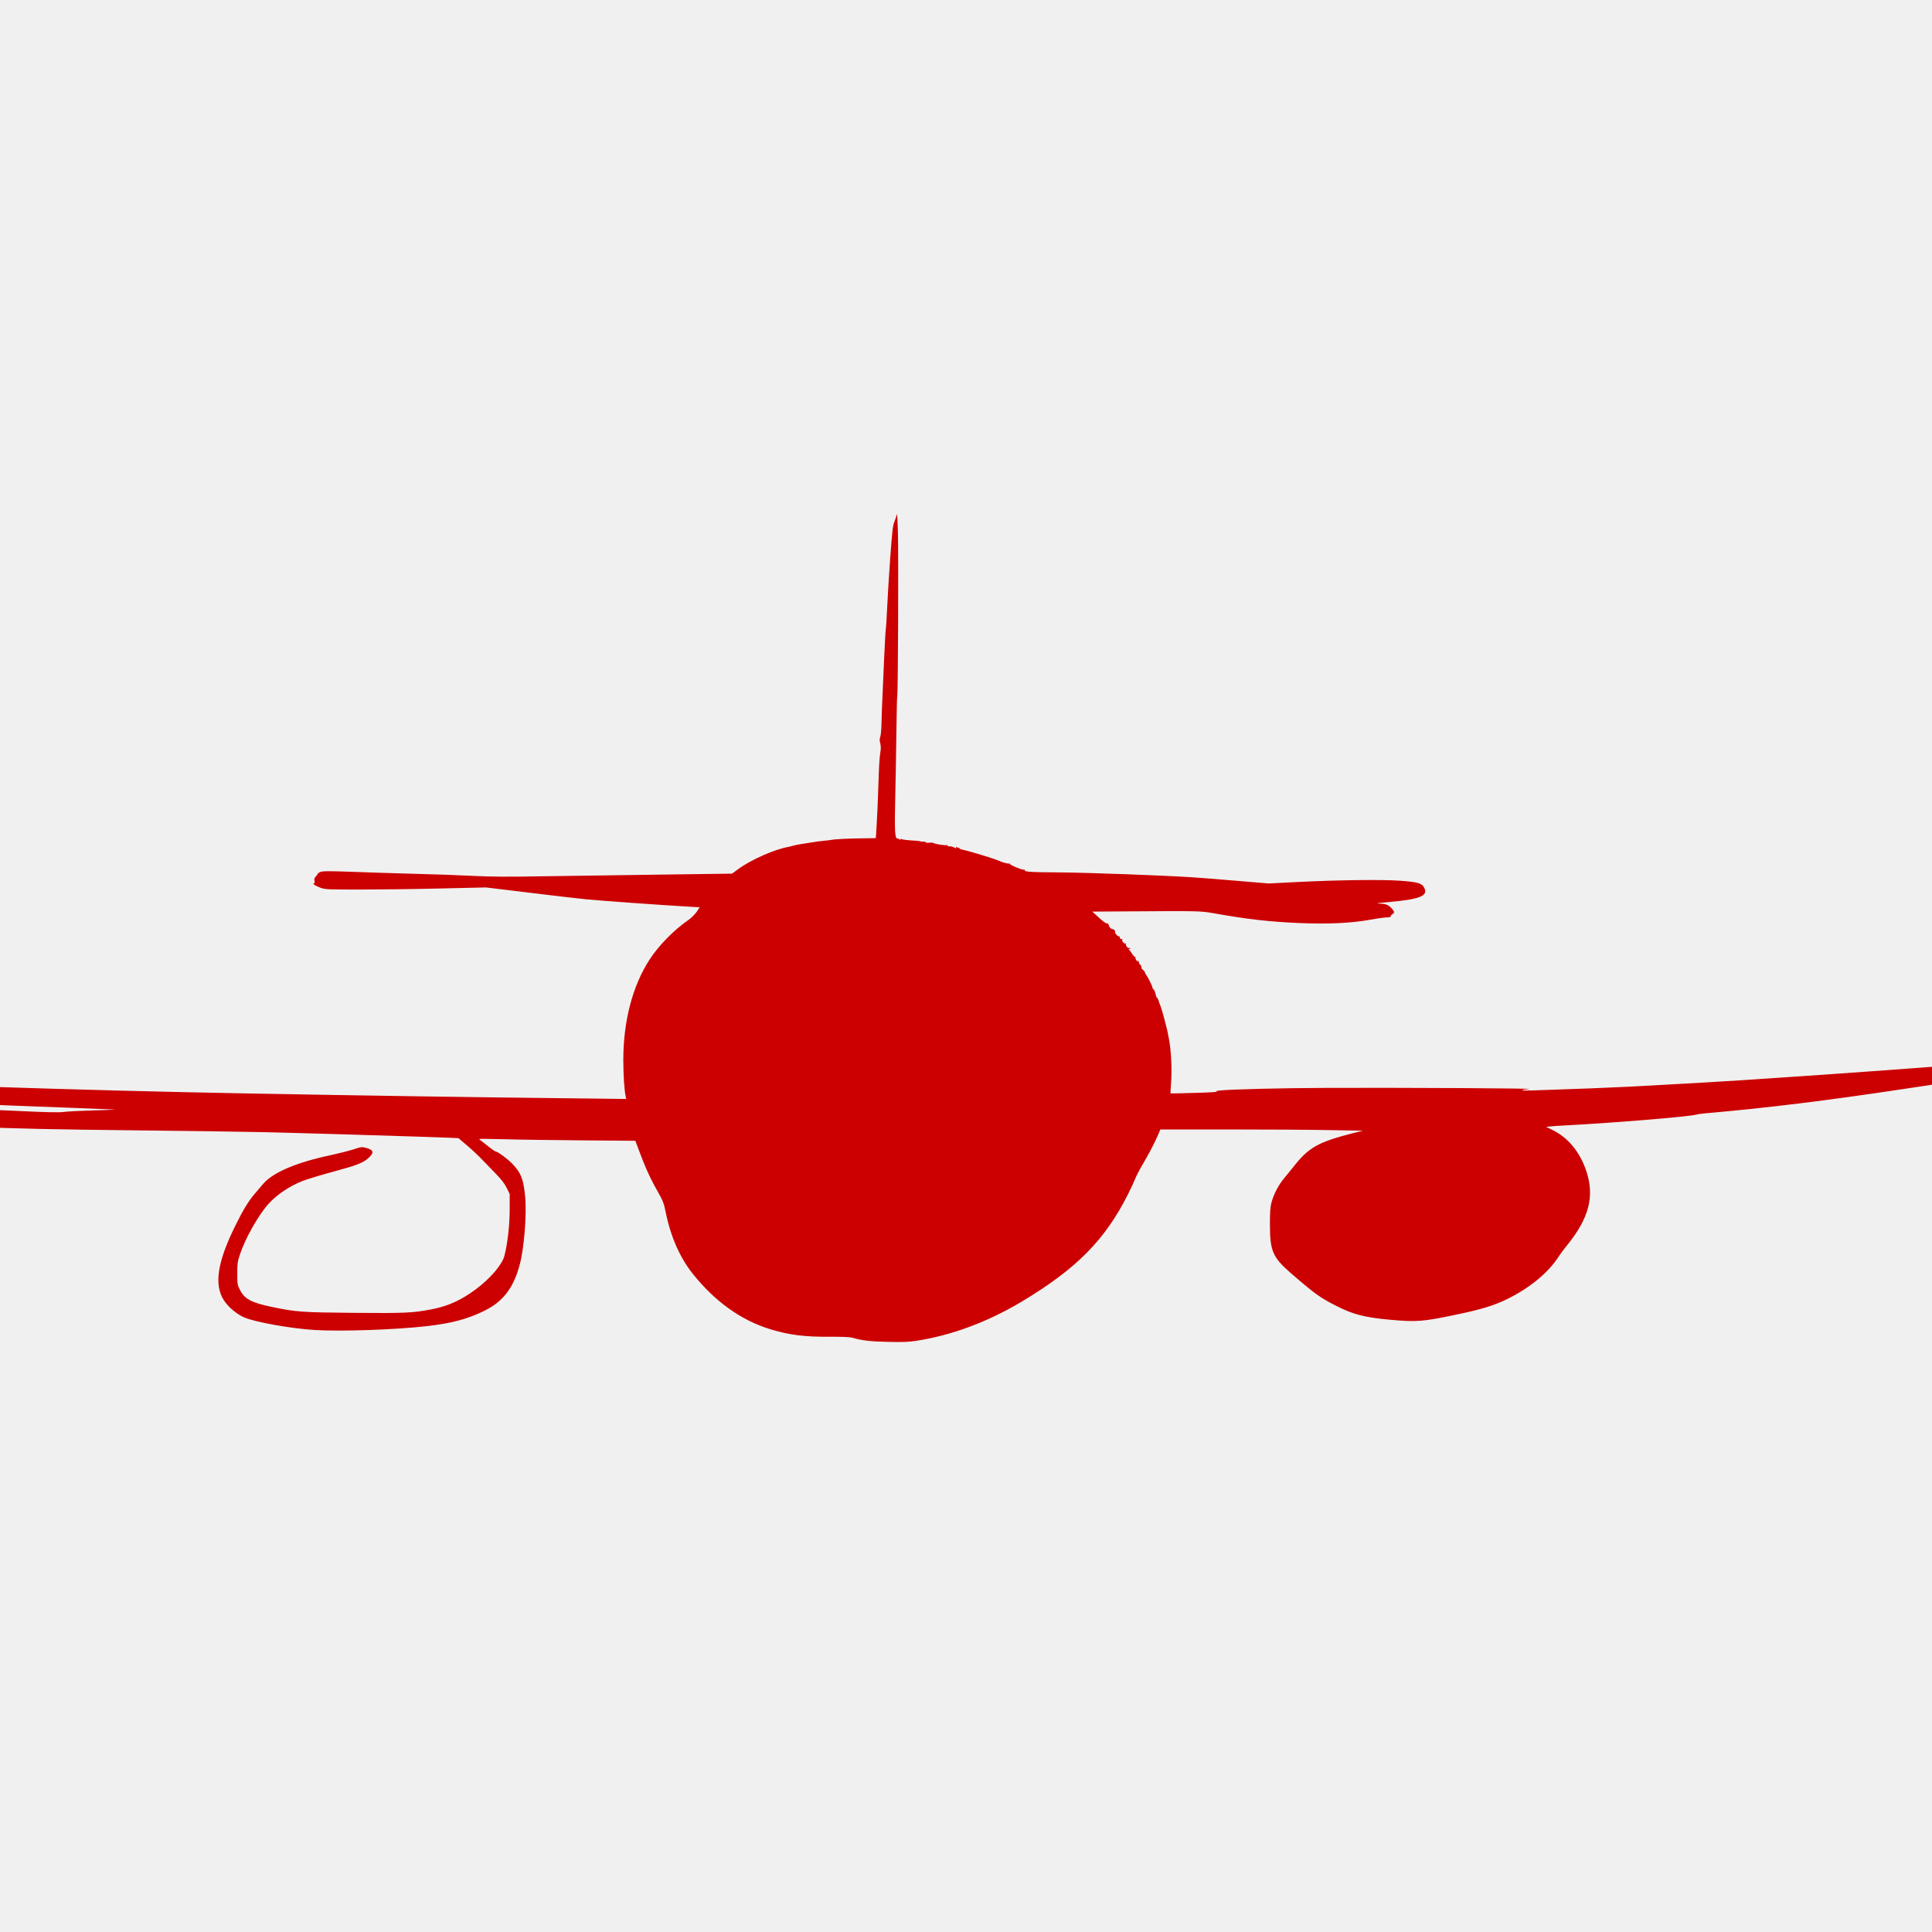
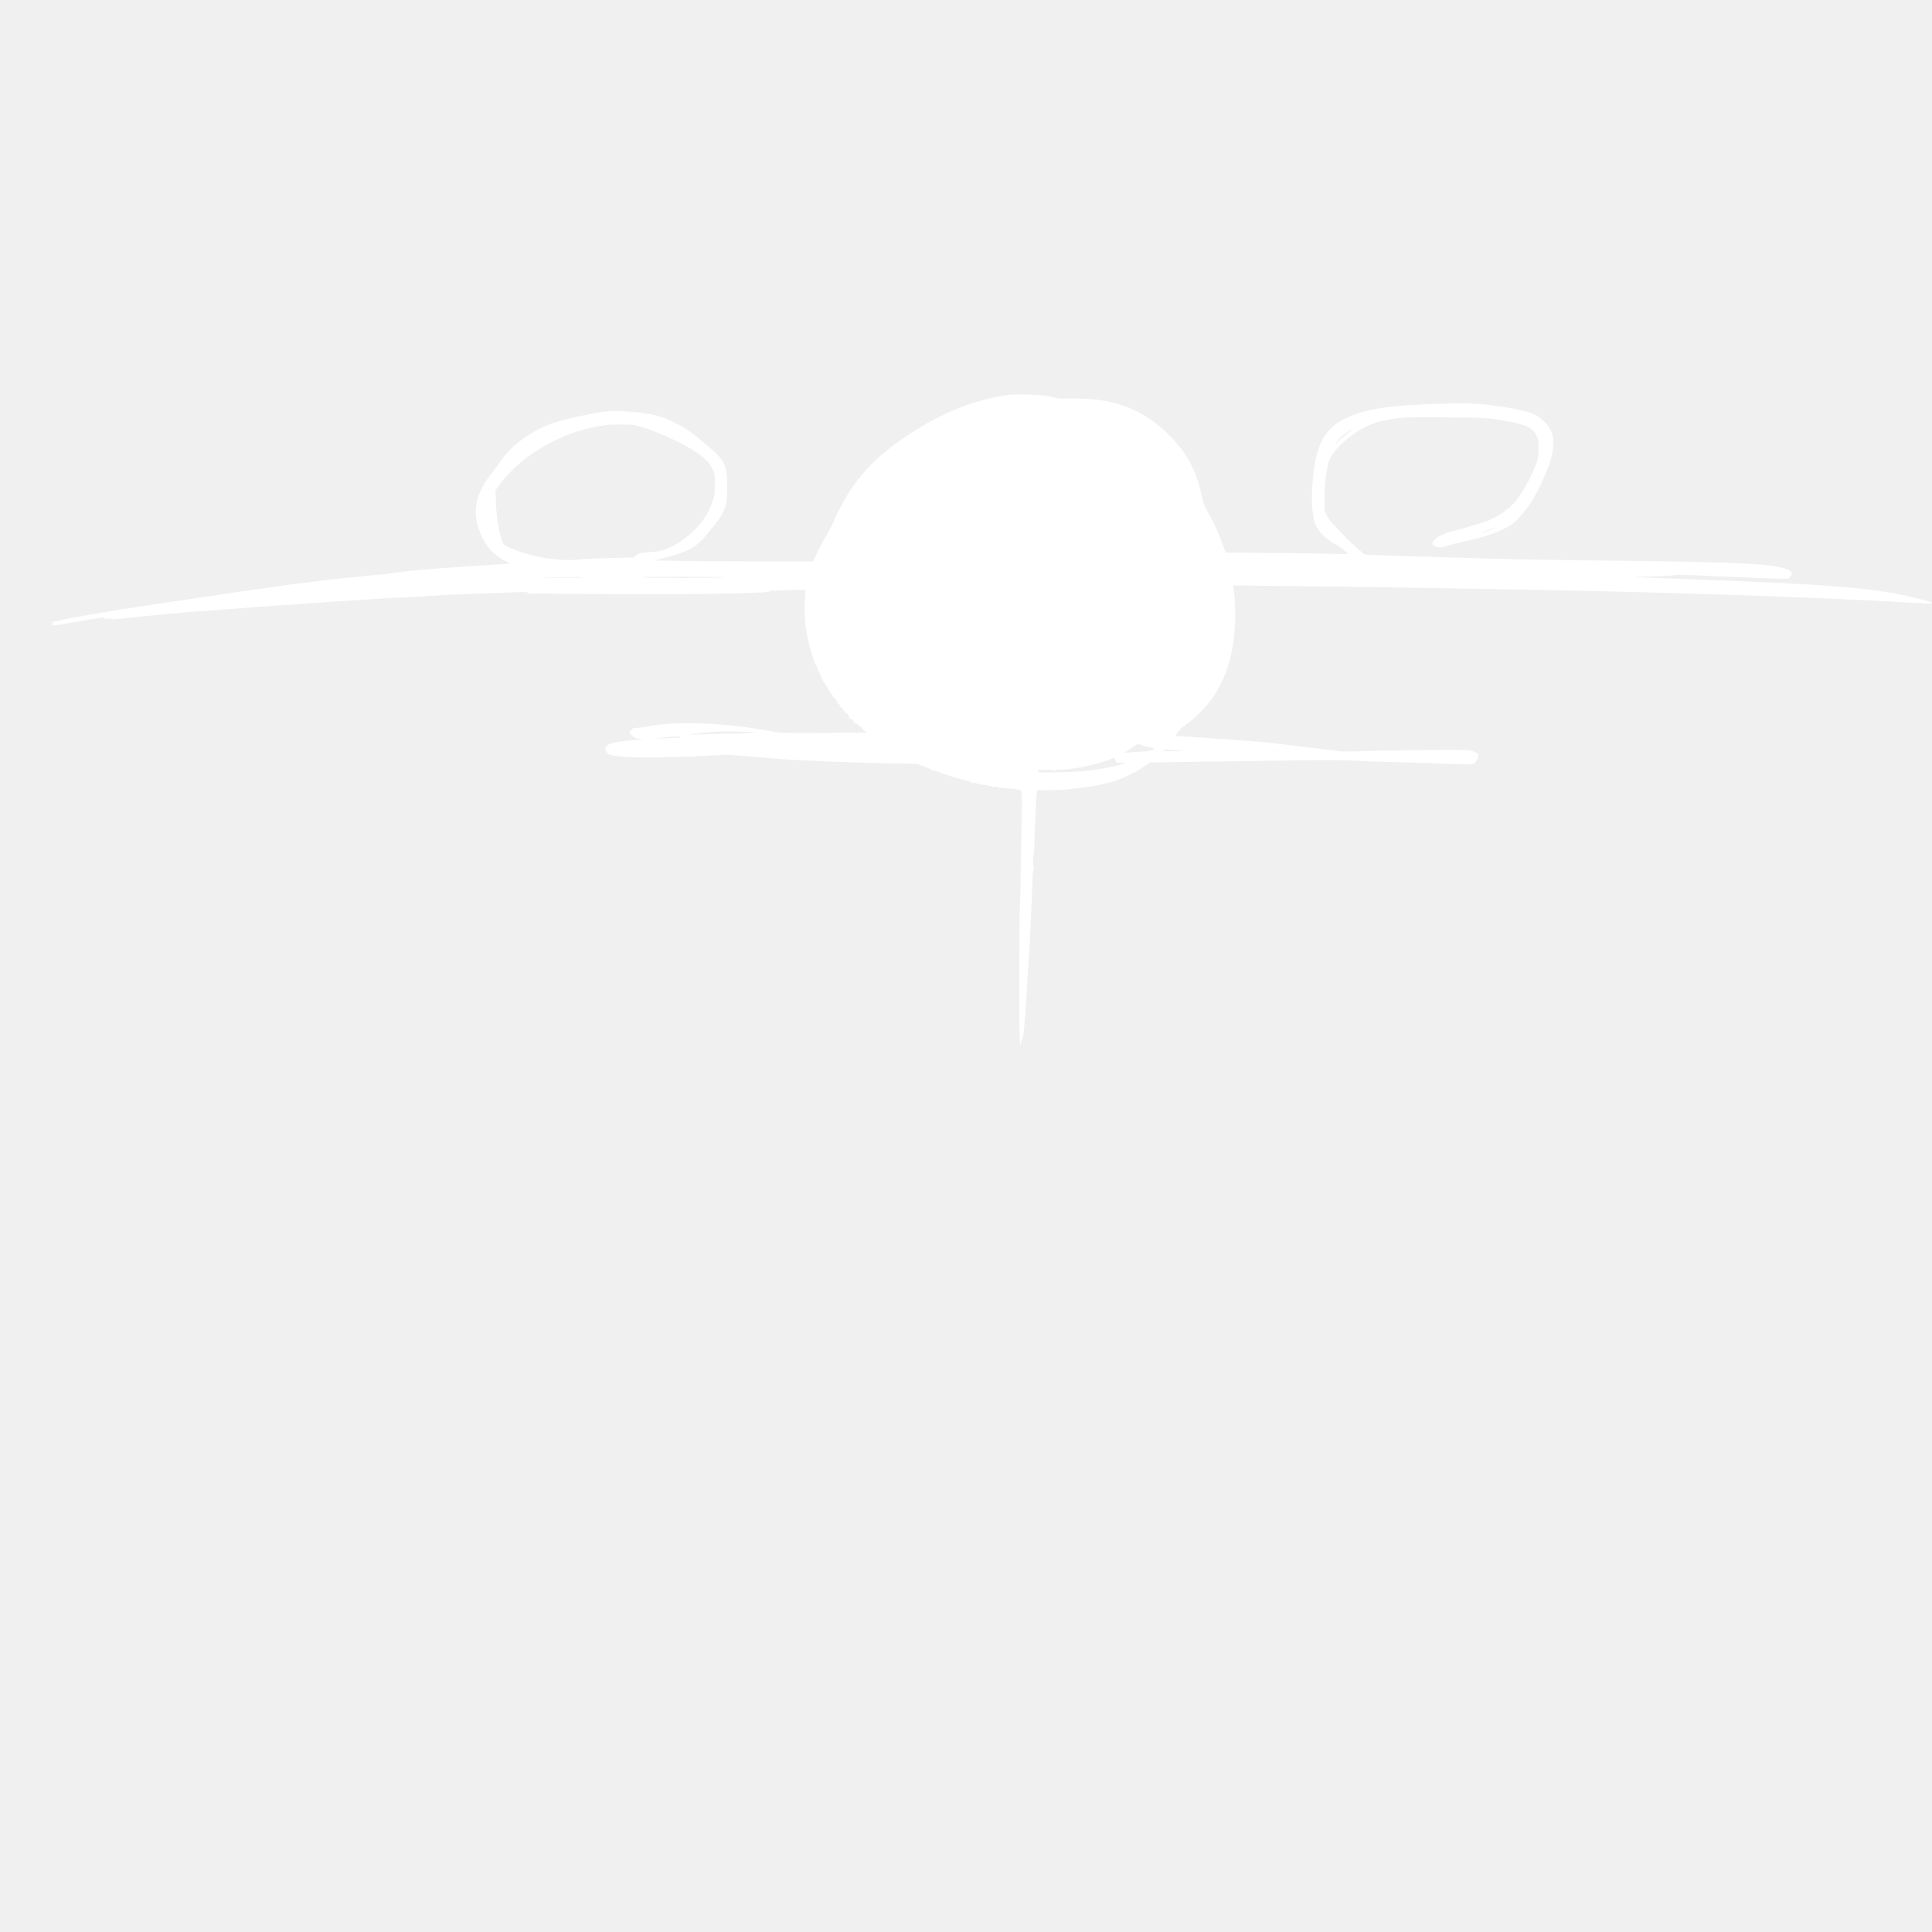
- <svg xmlns="http://www.w3.org/2000/svg" viewBox="3000 700 21985 10000" width="80" height="80">
-   <g transform="translate(27985, 10700) scale(-1, -1)">
-     <path fill-rule="evenodd" d="M14767,9925C14760,9650 14766,8084 14775,8070 14778,8066 14782,7874 14785,7643 14788,7413 14793,7104 14797,6955 14807,6523 14803,6450 14770,6450 14760,6450 14749,6444 14747,6438 14743,6428 14741,6428 14741,6438 14740,6445 14735,6448 14730,6445 14719,6438 14649,6430 14570,6426 14545,6425 14520,6422 14515,6419 14509,6416 14493,6414 14478,6415 14462,6415 14450,6412 14450,6407 14450,6402 14432,6400 14411,6403 14389,6405 14368,6404 14363,6400 14351,6388 14221,6368 14208,6376 14202,6380 14200,6379 14204,6372 14208,6365 14200,6362 14182,6362 14167,6363 14145,6358 14133,6351 14105,6337 14097,6337 14106,6353 14112,6362 14111,6362 14098,6353 14090,6346 14080,6343 14077,6347 14073,6350 14070,6348 14070,6342 14070,6336 14055,6329 14038,6325 13963,6310 13666,6220 13625,6200 13580,6179 13509,6160 13498,6166 13492,6170 13490,6169 13493,6163 13501,6151 13343,6087 13328,6096 13322,6100 13320,6098 13323,6093 13336,6072 13277,6067 12925,6065 12584,6062 11774,6032 11425,6010 11337,6004 11103,5986 10906,5969L10906,5969 10547,5939 10236,5955C9766,5979 9270,5985 9062,5971 8851,5956 8804,5943 8777,5888 8732,5796 8830,5758 9200,5726 9285,5719 9332,5712 9304,5711 9221,5709 9192,5700 9155,5662 9115,5620 9112,5605 9140,5590 9151,5584 9160,5573 9160,5566 9160,5557 9173,5553 9203,5553 9226,5553 9311,5542 9391,5527 9611,5487 9879,5475 10203,5489 10549,5504 10790,5532 11185,5602 11320,5626 11361,5627 12085,5622L12085,5622 12555,5619 12480,5550C12439,5512 12400,5483 12393,5485 12380,5489 12367,5474 12363,5451 12361,5438 12326,5411 12324,5421 12324,5423 12316,5419 12307,5411 12298,5404 12293,5393 12296,5388 12304,5375 12260,5329 12247,5337 12241,5340 12240,5338 12243,5333 12251,5320 12226,5297 12215,5308 12210,5312 12210,5309 12214,5302 12224,5286 12192,5248 12177,5257 12172,5260 12170,5259 12173,5253 12181,5241 12152,5198 12140,5205 12135,5208 12128,5205 12124,5199 12120,5191 12121,5190 12128,5194 12135,5198 12140,5197 12140,5191 12140,5186 12136,5180 12132,5178 12128,5177 12114,5158 12101,5137 12089,5117 12074,5102 12069,5105 12064,5109 12062,5105 12065,5098 12068,5091 12060,5074 12049,5060 12038,5046 12032,5041 12036,5049 12041,5058 12039,5061 12031,5056 12025,5052 12022,5045 12025,5041 12027,5036 12021,5025 12010,5015 12000,5006 11994,4992 11996,4985 11999,4978 11992,4965 11980,4957 11968,4949 11958,4935 11956,4927 11955,4918 11947,4903 11938,4893 11922,4873 11870,4767 11870,4752 11870,4747 11864,4737 11856,4731 11848,4724 11839,4701 11835,4679 11831,4658 11824,4640 11820,4640 11815,4640 11806,4623 11800,4603 11794,4582 11785,4556 11779,4545 11774,4534 11756,4473 11739,4410 11711,4307 11703,4275 11685,4180 11658,4044 11647,3826 11659,3670 11664,3607 11667,3553 11665,3551 11663,3549 11536,3551 11383,3556 11230,3560 11119,3567 11135,3570 11160,3575 11155,3577 11105,3583 10979,3597 10404,3611 9890,3613 8987,3616 7500,3608 7583,3600 7715,3587 7682,3579 7519,3585 6953,3604 6750,3612 6480,3625 6312,3634 6105,3645 6020,3650 5935,3655 5773,3664 5660,3670 5256,3691 3816,3790 2905,3860 2534,3889 2433,3898 1880,3955 1751,3969 1632,3979 1615,3979L1615,3979 1585,3978 1615,3969C1634,3964 1618,3963 1571,3967 1513,3971 1499,3970 1505,3960 1511,3950 1506,3949 1484,3954 1468,3957 1419,3965 1375,3970 1289,3981 914,4045 843,4060 794,4071 739,4063 762,4049 773,4041 773,4038 761,4031 743,4019 773,4011 1000,3966 1325,3902 1888,3811 2545,3716 2754,3686 3103,3634 3320,3601 4217,3466 4867,3386 5575,3324 5614,3321 5659,3315 5675,3310 5762,3285 6645,3213 7190,3185 7253,3182 7324,3177 7348,3174L7348,3174 7391,3169 7323,3136C7143,3049 7009,2888 6935,2670 6837,2381 6901,2132 7154,1820 7188,1779 7228,1725 7244,1700 7365,1511 7571,1340 7834,1210 7978,1139 8127,1093 8385,1039 8794,952 8863,947 9171,975 9456,1001 9587,1035 9774,1130 9961,1224 10026,1271 10289,1499 10503,1684 10534,1755 10534,2060 10534,2206 10530,2259 10516,2310 10490,2406 10436,2509 10372,2585 10341,2622 10297,2676 10275,2704 10095,2936 9989,2996 9580,3100L9580,3100 9475,3126 9875,3133C10095,3137,10614,3140,11028,3140L11028,3140 11781,3140 11807,3078C11844,2991 11917,2852 11987,2734 12019,2680 12056,2608 12069,2575 12082,2542 12117,2466 12148,2405 12409,1884 12736,1553 13360,1180 13748,948 14161,795 14564,734 14649,721 14719,719 14884,723 15084,727 15173,738 15295,772 15319,778 15417,782 15540,781 15830,779 16002,801 16214,865 16549,966 16849,1181 17102,1498 17250,1684 17355,1924 17411,2205 17431,2303 17441,2328 17501,2434 17580,2572 17646,2716 17709,2888L17709,2888 17755,3011 18375,3016C18716,3019 19114,3024 19260,3029 19406,3033 19527,3034 19530,3032 19533,3030 19524,3020 19510,3011 19497,3002 19457,2971 19422,2942 19386,2914 19353,2890 19347,2890 19324,2890 19209,2806 19153,2747 19056,2646 19028,2574 19009,2375 18990,2171 19021,1787 19071,1601 19142,1335 19262,1180 19474,1076 19667,981 19851,933 20135,901 20501,860 21106,840 21405,858 21677,875 22073,946 22204,1000 22289,1036 22389,1120 22438,1197 22550,1373 22512,1627 22313,2033 22222,2219 22157,2326 22088,2406 22059,2440 22015,2491 21991,2520 21880,2651 21610,2766 21215,2849 21133,2867 21021,2895 20967,2912 20876,2942 20865,2943 20822,2931 20730,2907 20724,2875 20797,2811 20856,2758 20928,2731 21213,2654 21346,2618 21495,2572 21544,2553 21693,2494 21835,2398 21930,2293 22046,2164 22196,1897 22256,1714 22282,1635 22285,1611 22285,1500 22285,1381 22284,1372 22255,1315 22201,1209 22123,1168 21885,1119 21616,1063 21549,1058 20956,1053 20371,1048 20284,1052 20065,1095 19885,1130 19735,1199 19572,1320 19405,1444 19270,1602 19245,1703 19209,1841 19186,2046 19185,2225L19185,2225 19185,2405 19219,2475C19245,2527 19280,2572 19359,2653 19417,2713 19494,2792 19530,2829 19566,2865 19634,2928 19682,2968L19682,2968 19768,3041 19882,3046C20105,3056 21574,3100 22020,3110 22270,3115 22918,3125 23460,3130 25165,3148 25711,3176 25887,3255 25958,3287 25969,3310 25934,3355L25934,3355 25908,3390 25791,3390C25662,3390 25416,3380 24771,3350 24450,3335 24317,3332 24261,3339 24219,3345 24064,3353 23915,3357 23767,3361 23661,3366 23680,3367 23699,3368 23906,3376 24140,3385 26211,3460 26907,3506 27429,3601 27692,3649 27960,3717 27985,3742 27996,3754 27855,3749 27450,3725 26371,3661 24066,3584 22185,3550 20762,3524 19652,3507 18457,3494L18457,3494 17859,3487 17864,3511C17881,3587 17892,3759 17892,3930 17892,4374 17787,4775 17592,5075 17489,5234 17313,5413 17148,5526 17117,5548 17077,5588 17057,5617L17057,5617 17023,5668 17139,5675C17431,5691 18153,5743 18325,5760 18430,5771 18727,5805 18985,5837L18985,5837 19455,5894 19980,5882C20269,5875 20679,5870 20893,5870 21255,5870 21284,5871 21337,5890 21392,5909 21438,5940 21412,5940 21405,5940 21403,5950 21406,5969 21411,5990 21407,6003 21391,6019 21379,6031 21370,6044 21370,6049 21370,6054 21356,6063 21339,6070 21314,6081 21246,6081 20987,6072 20810,6065 20484,6055 20264,6049 20043,6044 19742,6033 19594,6025 19389,6015 19201,6014 18805,6021 18519,6025 17918,6034 17470,6040L17470,6040 16655,6051 16585,6102C16437,6211 16168,6329 16010,6356 15996,6359 15972,6365 15955,6370 15930,6378 15835,6394 15680,6417 15661,6420 15625,6423 15600,6426 15575,6428 15542,6432 15525,6435 15484,6444 15312,6452 15153,6453 15080,6454 15020,6454 15019,6455 15017,6456 14999,6775 14996,6880 14993,6949 14989,7086 14985,7185 14982,7284 14974,7392 14968,7426 14960,7472 14960,7499 14968,7533 14977,7568 14977,7585 14968,7607 14962,7622 14955,7696 14954,7770 14952,7844 14949,7948 14946,8000 14944,8052 14935,8258 14926,8458 14917,8658 14908,8825 14905,8829 14903,8834 14896,8942 14890,9071 14884,9200 14868,9463 14854,9655 14833,9941 14825,10013 14809,10050 14799,10075 14786,10113 14782,10135 14776,10162 14772,10095 14767,9925z" fill="#cc0000" />
-   </g>
+ <svg xmlns="http://www.w3.org/2000/svg" viewBox="0 0 27985 18000" width="80" height="80">
+   <path fill-rule="evenodd" fill="#ffffff" d="M14767,9925C14760,9650 14766,8084 14775,8070 14778,8066 14782,7874 14785,7643 14788,7413 14793,7104 14797,6955 14807,6523 14803,6450 14770,6450 14760,6450 14749,6444 14747,6438 14743,6428 14741,6428 14741,6438 14740,6445 14735,6448 14730,6445 14719,6438 14649,6430 14570,6426 14545,6425 14520,6422 14515,6419 14509,6416 14493,6414 14478,6415 14462,6415 14450,6412 14450,6407 14450,6402 14432,6400 14411,6403 14389,6405 14368,6404 14363,6400 14351,6388 14221,6368 14208,6376 14202,6380 14200,6379 14204,6372 14208,6365 14200,6362 14182,6362 14167,6363 14145,6358 14133,6351 14105,6337 14097,6337 14106,6353 14112,6362 14111,6362 14098,6353 14090,6346 14080,6343 14077,6347 14073,6350 14070,6348 14070,6342 14070,6336 14055,6329 14038,6325 13963,6310 13666,6220 13625,6200 13580,6179 13509,6160 13498,6166 13492,6170 13490,6169 13493,6163 13501,6151 13343,6087 13328,6096 13322,6100 13320,6098 13323,6093 13336,6072 13277,6067 12925,6065 12584,6062 11774,6032 11425,6010 11337,6004 11103,5986 10906,5969L10906,5969 10547,5939 10236,5955C9766,5979 9270,5985 9062,5971 8851,5956 8804,5943 8777,5888 8732,5796 8830,5758 9200,5726 9285,5719 9332,5712 9304,5711 9221,5709 9192,5700 9155,5662 9115,5620 9112,5605 9140,5590 9151,5584 9160,5573 9160,5566 9160,5557 9173,5553 9203,5553 9226,5553 9311,5542 9391,5527 9611,5487 9879,5475 10203,5489 10549,5504 10790,5532 11185,5602 11320,5626 11361,5627 12085,5622L12085,5622 12555,5619 12480,5550C12439,5512 12400,5483 12393,5485 12380,5489 12367,5474 12363,5451 12361,5438 12326,5411 12324,5421 12324,5423 12316,5419 12307,5411 12298,5404 12293,5393 12296,5388 12304,5375 12260,5329 12247,5337 12241,5340 12240,5338 12243,5333 12251,5320 12226,5297 12215,5308 12210,5312 12210,5309 12214,5302 12224,5286 12192,5248 12177,5257 12172,5260 12170,5259 12173,5253 12181,5241 12152,5198 12140,5205 12135,5208 12128,5205 12124,5199 12120,5191 12121,5190 12128,5194 12135,5198 12140,5197 12140,5191 12140,5186 12136,5180 12132,5178 12128,5177 12114,5158 12101,5137 12089,5117 12074,5102 12069,5105 12064,5109 12062,5105 12065,5098 12068,5091 12060,5074 12049,5060 12038,5046 12032,5041 12036,5049 12041,5058 12039,5061 12031,5056 12025,5052 12022,5045 12025,5041 12027,5036 12021,5025 12010,5015 12000,5006 11994,4992 11996,4985 11999,4978 11992,4965 11980,4957 11968,4949 11958,4935 11956,4927 11955,4918 11947,4903 11938,4893 11922,4873 11870,4767 11870,4752 11870,4747 11864,4737 11856,4731 11848,4724 11839,4701 11835,4679 11831,4658 11824,4640 11820,4640 11815,4640 11806,4623 11800,4603 11794,4582 11785,4556 11779,4545 11774,4534 11756,4473 11739,4410 11711,4307 11703,4275 11685,4180 11658,4044 11647,3826 11659,3670 11664,3607 11667,3553 11665,3551 11663,3549 11536,3551 11383,3556 11230,3560 11119,3567 11135,3570 11160,3575 11155,3577 11105,3583 10979,3597 10404,3611 9890,3613 8987,3616 7500,3608 7583,3600 7715,3587 7682,3579 7519,3585 6953,3604 6750,3612 6480,3625 6312,3634 6105,3645 6020,3650 5935,3655 5773,3664 5660,3670 5256,3691 3816,3790 2905,3860 2534,3889 2433,3898 1880,3955 1751,3969 1632,3979 1615,3979L1615,3979 1585,3978 1615,3969C1634,3964 1618,3963 1571,3967 1513,3971 1499,3970 1505,3960 1511,3950 1506,3949 1484,3954 1468,3957 1419,3965 1375,3970 1289,3981 914,4045 843,4060 794,4071 739,4063 762,4049 773,4041 773,4038 761,4031 743,4019 773,4011 1000,3966 1325,3902 1888,3811 2545,3716 2754,3686 3103,3634 3320,3601 4217,3466 4867,3386 5575,3324 5614,3321 5659,3315 5675,3310 5762,3285 6645,3213 7190,3185 7253,3182 7324,3177 7348,3174L7348,3174 7391,3169 7323,3136C7143,3049 7009,2888 6935,2670 6837,2381 6901,2132 7154,1820 7188,1779 7228,1725 7244,1700 7365,1511 7571,1340 7834,1210 7978,1139 8127,1093 8385,1039 8794,952 8863,947 9171,975 9456,1001 9587,1035 9774,1130 9961,1224 10026,1271 10289,1499 10503,1684 10534,1755 10534,2060 10534,2206 10530,2259 10516,2310 10490,2406 10436,2509 10372,2585 10341,2622 10297,2676 10275,2704 10095,2936 9989,2996 9580,3100L9580,3100 9475,3126 9875,3133C10095,3137,10614,3140,11028,3140L11028,3140 11781,3140 11807,3078C11844,2991 11917,2852 11987,2734 12019,2680 12056,2608 12069,2575 12082,2542 12117,2466 12148,2405 12409,1884 12736,1553 13360,1180 13748,948 14161,795 14564,734 14649,721 14719,719 14884,723 15084,727 15173,738 15295,772 15319,778 15417,782 15540,781 15830,779 16002,801 16214,865 16549,966 16849,1181 17102,1498 17250,1684 17355,1924 17411,2205 17431,2303 17441,2328 17501,2434 17580,2572 17646,2716 17709,2888L17709,2888 17755,3011 18375,3016C18716,3019 19114,3024 19260,3029 19406,3033 19527,3034 19530,3032 19533,3030 19524,3020 19510,3011 19497,3002 19457,2971 19422,2942 19386,2914 19353,2890 19347,2890 19324,2890 19209,2806 19153,2747 19056,2646 19028,2574 19009,2375 18990,2171 19021,1787 19071,1601 19142,1335 19262,1180 19474,1076 19667,981 19851,933 20135,901 20501,860 21106,840 21405,858 21677,875 22073,946 22204,1000 22289,1036 22389,1120 22438,1197 22550,1373 22512,1627 22313,2033 22222,2219 22157,2326 22088,2406 22059,2440 22015,2491 21991,2520 21880,2651 21610,2766 21215,2849 21133,2867 21021,2895 20967,2912 20876,2942 20865,2943 20822,2931 20730,2907 20724,2875 20797,2811 20856,2758 20928,2731 21213,2654 21346,2618 21495,2572 21544,2553 21693,2494 21835,2398 21930,2293 22046,2164 22196,1897 22256,1714 22282,1635 22285,1611 22285,1500 22285,1381 22284,1372 22255,1315 22201,1209 22123,1168 21885,1119 21616,1063 21549,1058 20956,1053 20371,1048 20284,1052 20065,1095 19885,1130 19735,1199 19572,1320 19405,1444 19270,1602 19245,1703 19209,1841 19186,2046 19185,2225L19185,2225 19185,2405 19219,2475C19245,2527 19280,2572 19359,2653 19417,2713 19494,2792 19530,2829 19566,2865 19634,2928 19682,2968L19682,2968 19768,3041 19882,3046C20105,3056 21574,3100 22020,3110 22270,3115 22918,3125 23460,3130 25165,3148 25711,3176 25887,3255 25958,3287 25969,3310 25934,3355L25934,3355 25908,3390 25791,3390C25662,3390 25416,3380 24771,3350 24450,3335 24317,3332 24261,3339 24219,3345 24064,3353 23915,3357 23767,3361 23661,3366 23680,3367 23699,3368 23906,3376 24140,3385 26211,3460 26907,3506 27429,3601 27692,3649 27960,3717 27985,3742 27996,3754 27855,3749 27450,3725 26371,3661 24066,3584 22185,3550 20762,3524 19652,3507 18457,3494L18457,3494 17859,3487 17864,3511C17881,3587 17892,3759 17892,3930 17892,4374 17787,4775 17592,5075 17489,5234 17313,5413 17148,5526 17117,5548 17077,5588 17057,5617L17057,5617 17023,5668 17139,5675C17431,5691 18153,5743 18325,5760 18430,5771 18727,5805 18985,5837L18985,5837 19455,5894 19980,5882C20269,5875 20679,5870 20893,5870 21255,5870 21284,5871 21337,5890 21392,5909 21438,5940 21412,5940 21405,5940 21403,5950 21406,5969 21411,5990 21407,6003 21391,6019 21379,6031 21370,6044 21370,6049 21370,6054 21356,6063 21339,6070 21314,6081 21246,6081 20987,6072 20810,6065 20484,6055 20264,6049 20043,6044 19742,6033 19594,6025 19389,6015 19201,6014 18805,6021 18519,6025 17918,6034 17470,6040L17470,6040 16655,6051 16585,6102C16437,6211 16168,6329 16010,6356 15996,6359 15972,6365 15955,6370 15930,6378 15835,6394 15680,6417 15661,6420 15625,6423 15600,6426 15575,6428 15542,6432 15525,6435 15484,6444 15312,6452 15153,6453 15080,6454 15020,6454 15019,6455 15017,6456 14999,6775 14996,6880 14993,6949 14989,7086 14985,7185 14982,7284 14974,7392 14968,7426 14960,7472 14960,7499 14968,7533 14977,7568 14977,7585 14968,7607 14962,7622 14955,7696 14954,7770 14952,7844 14949,7948 14946,8000 14944,8052 14935,8258 14926,8458 14917,8658 14908,8825 14905,8829 14903,8834 14896,8942 14890,9071 14884,9200 14868,9463 14854,9655 14833,9941 14825,10013 14809,10050 14799,10075 14786,10113 14782,10135 14776,10162 14772,10095 14767,9925z M15769,6169C16004,6141 16238,6091 16288,6060 16301,6051 16289,6050 16238,6055L16238,6055 16171,6060 16159,6020C16149,5989 16143,5981 16131,5986 15923,6073 15587,6150 15397,6153 15334,6154 15284,6158 15287,6163 15289,6167 15278,6170 15261,6170 15245,6170 15229,6166 15226,6162 15223,6157 15206,6155 15188,6157 15170,6159 15127,6160 15093,6160 15043,6159 15030,6162 15030,6174 15030,6196 15070,6199 15350,6194 15519,6191 15660,6183 15769,6169z M16536,5894C16650,5888,16675,5884,16697,5867L16697,5867 16722,5847 16638,5830C16592,5820 16539,5805 16521,5796 16491,5780 16487,5780 16460,5797 16346,5868 16291,5906 16290,5911 16290,5914 16315,5913 16346,5909 16376,5905 16462,5898 16536,5894z M17015,5875C16888,5864 16863,5864 16850,5876 16838,5888 16859,5890 17000,5889L17000,5889 17165,5888 17015,5875z M18518,5883C18497,5881 18463,5881 18443,5883 18422,5885 18439,5887 18480,5887 18521,5887 18538,5885 18518,5883z M9854,5689C9875,5670,9797,5669,9647,5687L9647,5687 9485,5707 9665,5702C9764,5700,9849,5694,9854,5689z M10615,5633C11036,5625 11051,5614 10655,5604 10450,5599 10385,5601 10205,5620 10090,5632 9993,5644 9990,5647 9987,5650 10041,5650 10110,5646 10179,5643 10406,5637 10615,5633z M8424,3369C8389,3364,8236,3364,8069,3368L8069,3368 7775,3377 8130,3377C8373,3377,8466,3375,8424,3369z M10490,3371C10538,3366 10299,3362 9938,3362 9523,3361 9299,3363 9295,3370 9288,3382 10356,3382 10490,3371z M8408,3110C8445,3105,8634,3096,8828,3091L8828,3091 9181,3083 9208,3057C9242,3025 9289,3013 9415,3005 9554,2996 9625,2978 9727,2926 9842,2868 9944,2795 10042,2702 10177,2573 10263,2441 10322,2270 10353,2179 10354,2168 10355,2025 10355,1875 10355,1875 10321,1803 10269,1691 10162,1596 9955,1478 9769,1372 9442,1231 9281,1188 9173,1159 9154,1157 8995,1156 8814,1156 8734,1165 8550,1206 8215,1281 7871,1447 7583,1672 7461,1767 7320,1913 7235,2030L7235,2030 7177,2111 7183,2283C7190,2506 7243,2811 7286,2877 7319,2928 7512,3003 7775,3066 7977,3114 8251,3133 8408,3110z M21598,2678C21638,2661 21669,2646 21667,2644 21663,2640 21488,2708 21480,2717 21472,2726 21521,2710 21598,2678z M19530,1276C19611,1216 19614,1213 19565,1238 19503,1269 19421,1334 19379,1385 19357,1411 19340,1435 19340,1438 19340,1441 19368,1416 19403,1383 19437,1350 19494,1302 19530,1276z" />
</svg>
